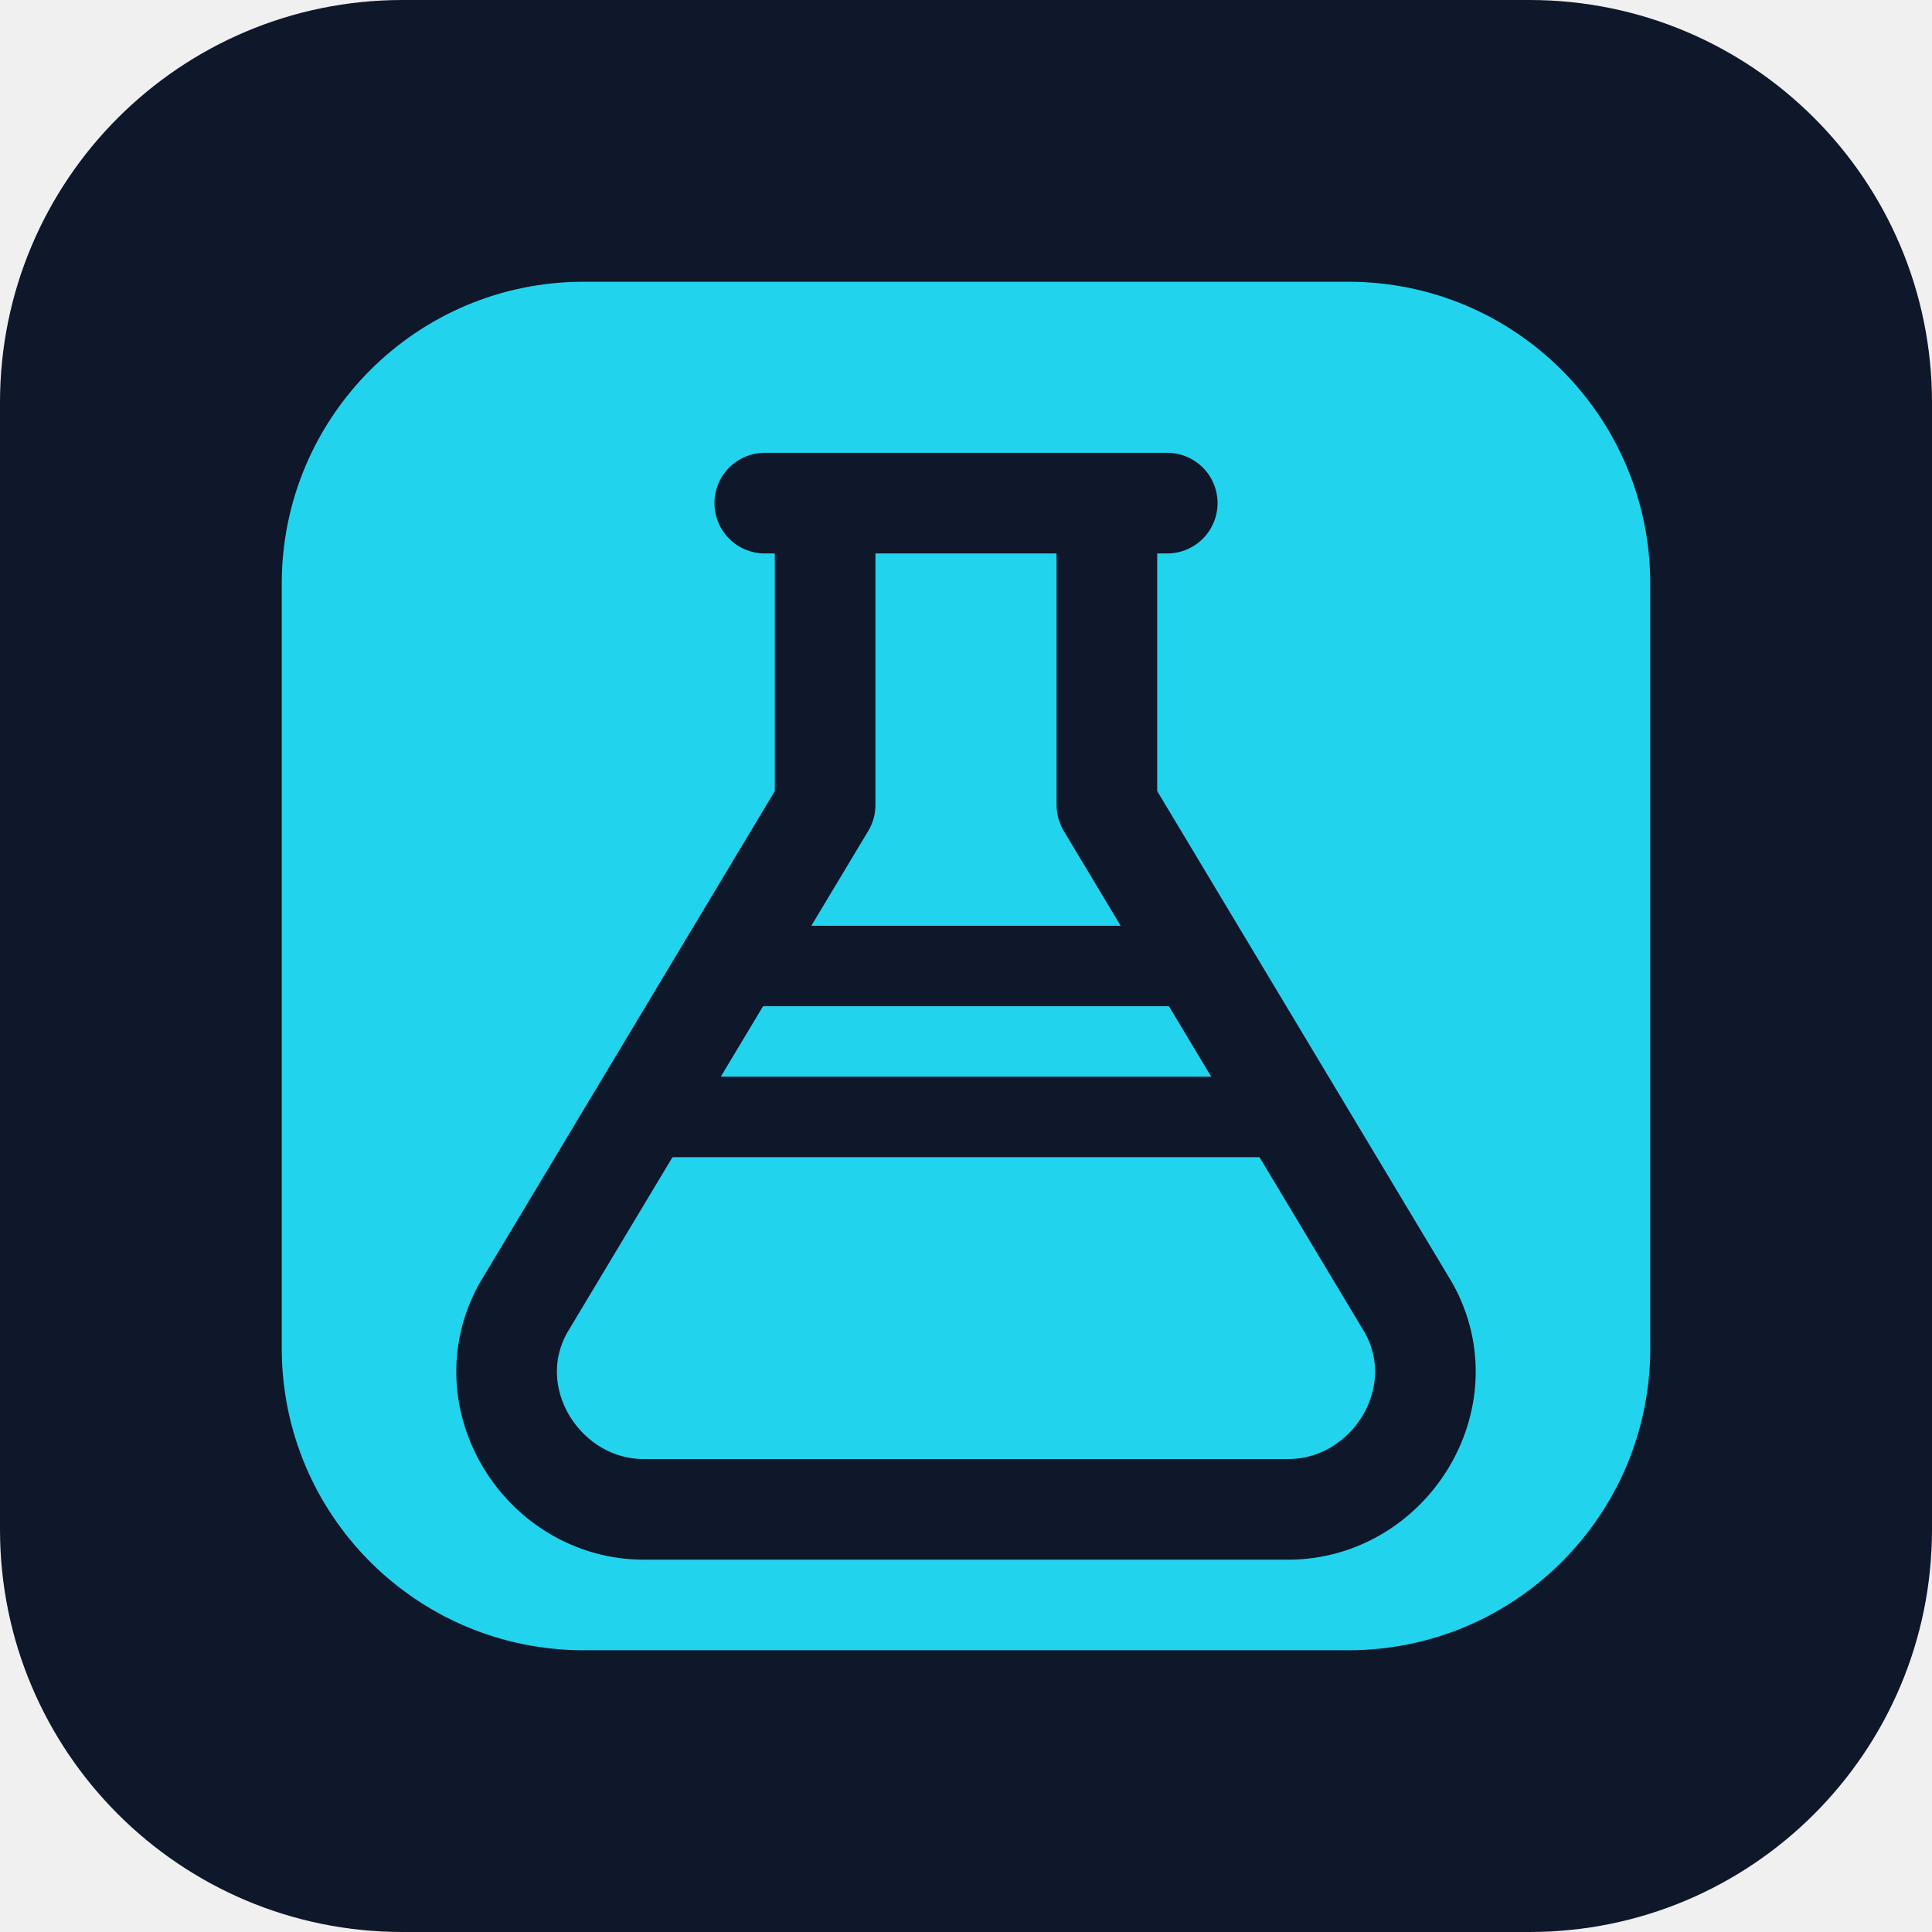
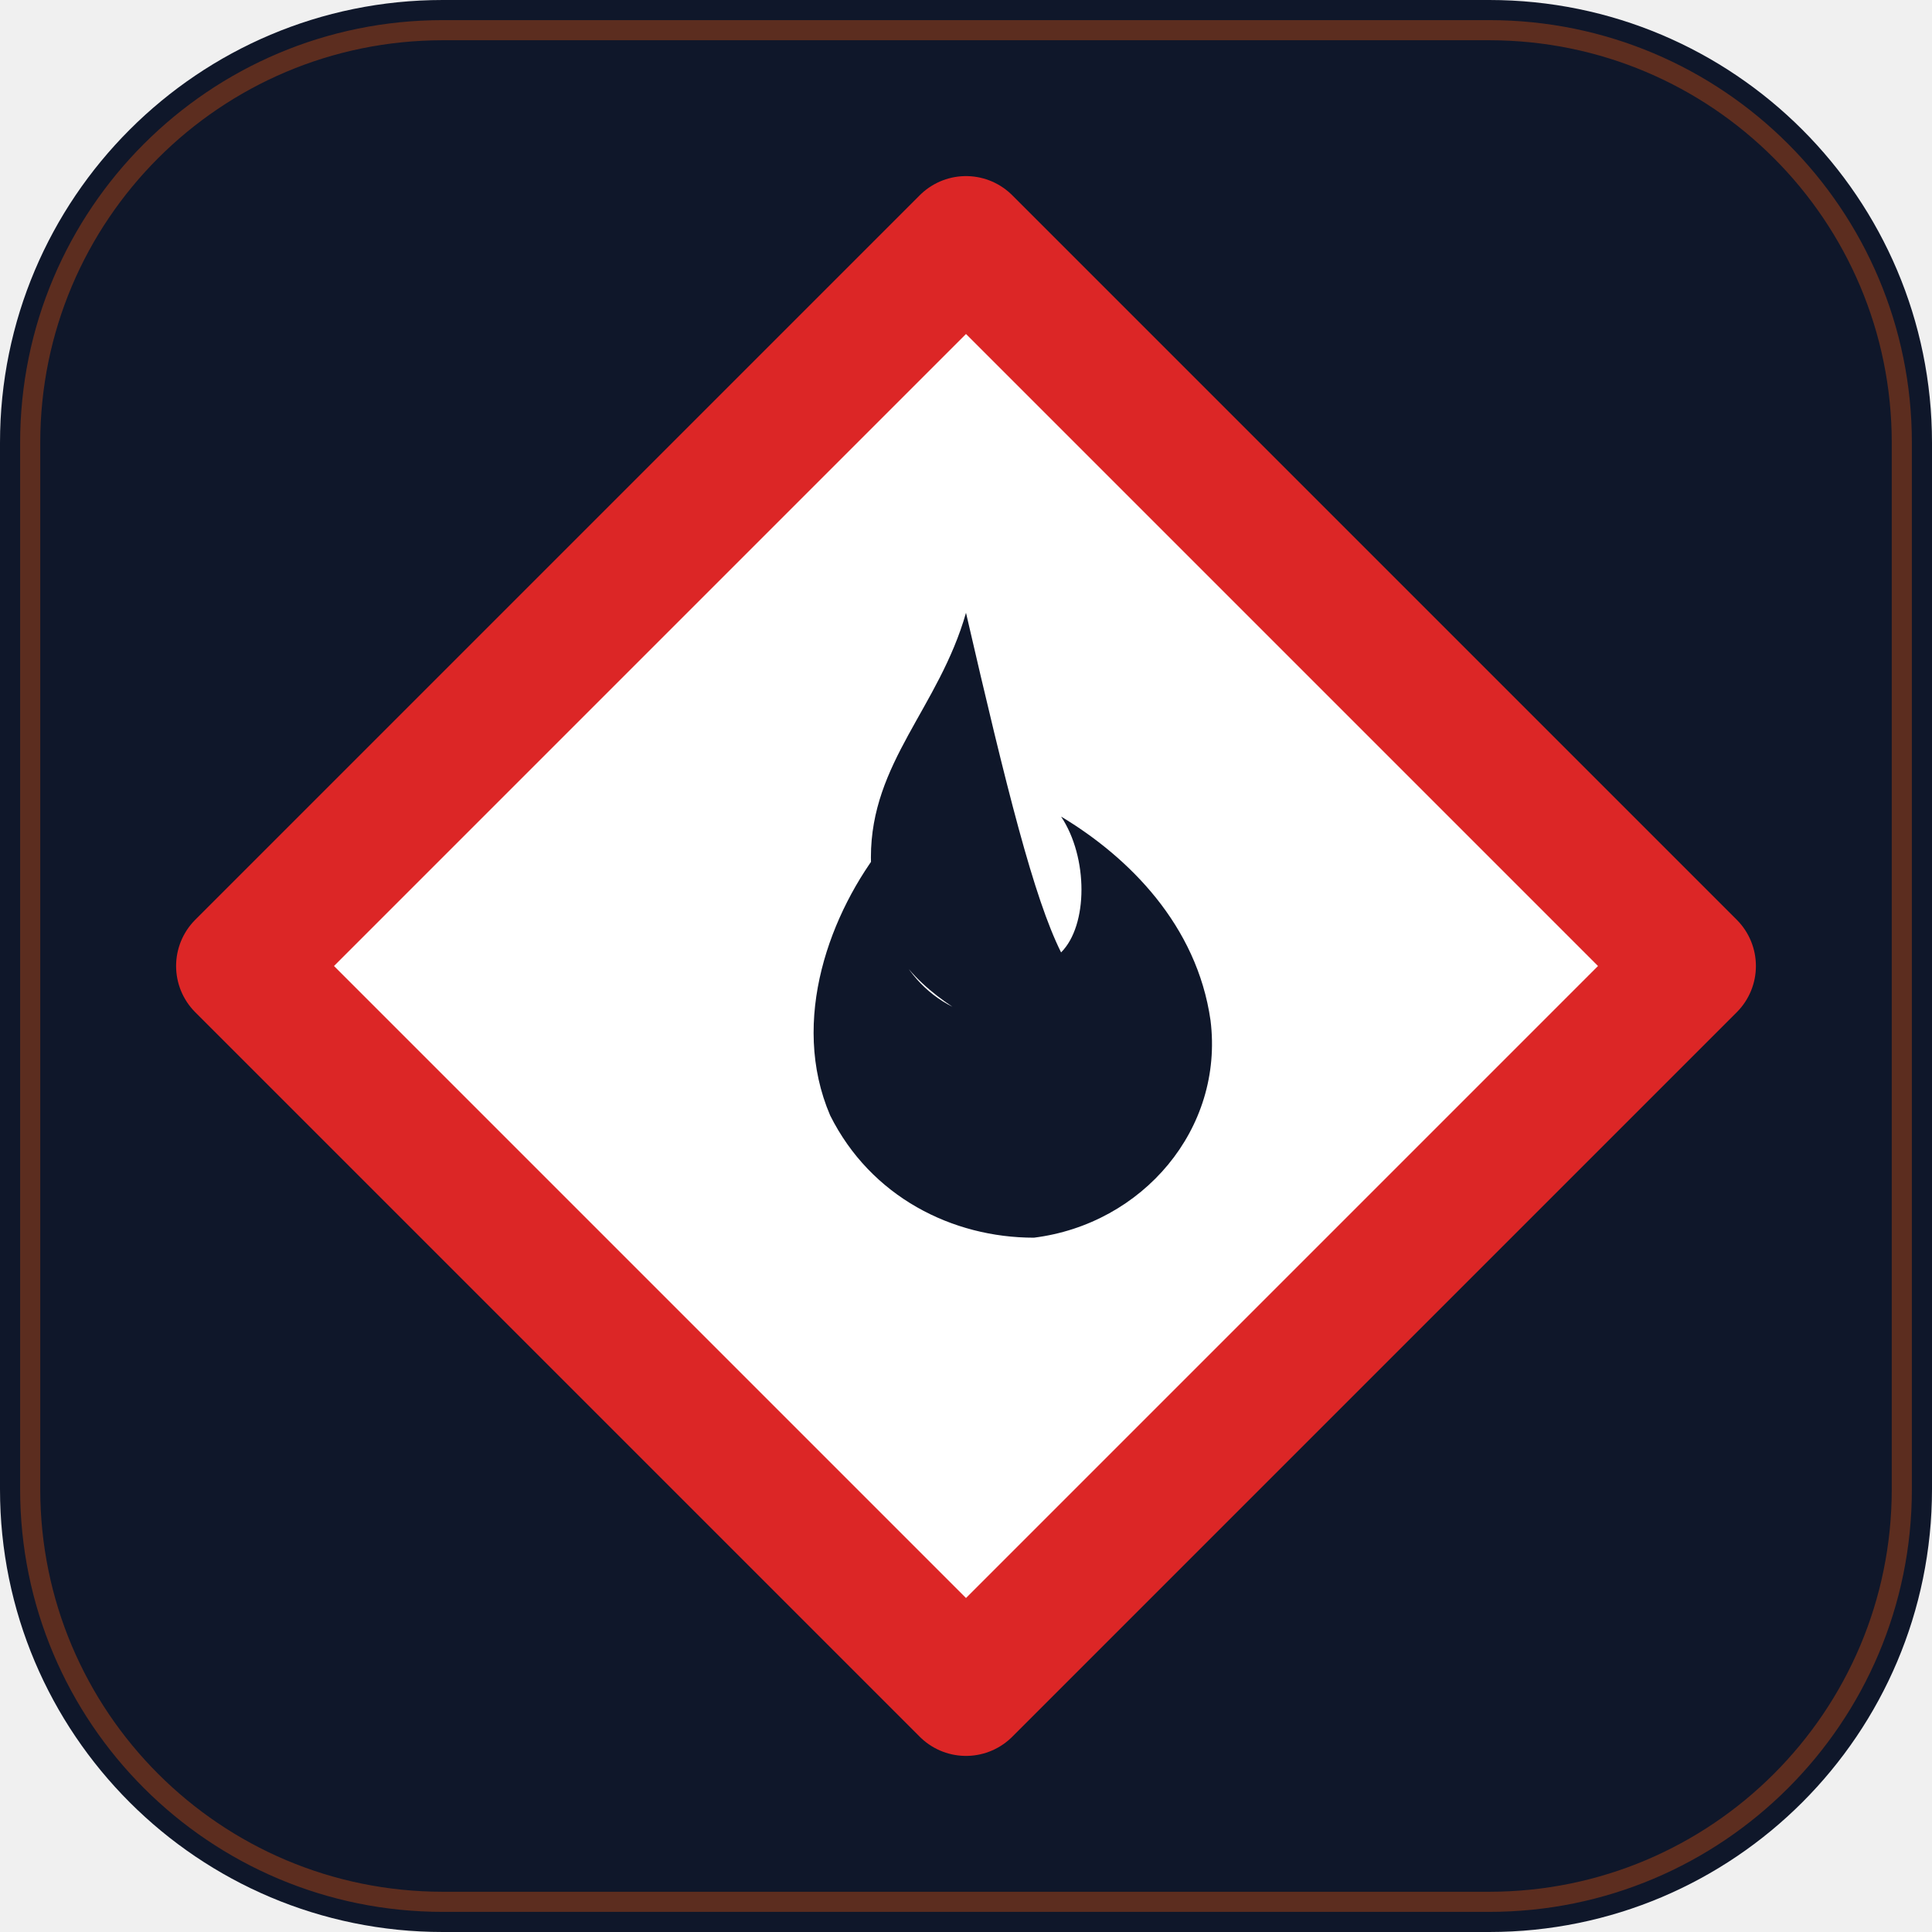
<svg xmlns="http://www.w3.org/2000/svg" viewBox="0 0 192 192" width="192" height="192">
-   <rect width="192" height="192" rx="40" fill="#0f172a" />
-   <rect x="28" y="28" width="136" height="136" rx="30" fill="#22d3ee" />
-   <path d="M76 50h40M82 50v30l-30 50c-5 9 2 20 12 20h64c10 0 17-11 12-20l-30-50V50" fill="none" stroke="#0f172a" stroke-width="10" stroke-linecap="round" stroke-linejoin="round" />
-   <path d="M65 111h62M72 96h48" fill="none" stroke="#0f172a" stroke-width="8" stroke-linecap="round" />
+   <rect width="192" height="192" rx="44" fill="#0f172a" />
+   <rect x="3" y="3" width="186" height="186" rx="41" fill="none" stroke="#ea580c" stroke-opacity="0.35" stroke-width="2" />
+   <polygon points="96,24 168,96 96,168 24,96" fill="#ffffff" stroke="#dc2626" stroke-width="13" stroke-linejoin="round" />
+   <g transform="translate(96, 96) scale(1.35) translate(-50, -50)">
+     <path d="M50 24 c-2 7 -7 11 -7 18 c0 6 3 9 6 11 c-4 -2 -6 -7 -5 -12 c-4 5 -7 13 -4 20 c3 6 9 9 15 9 c8 -1 14 -8 13 -16 c-1 -7 -6 -12 -11 -15 c2 3 2 8 0 10 c-2 -4 -4 -12 -7 -25 z" fill="#0f172a" />
+   </g>
</svg>
